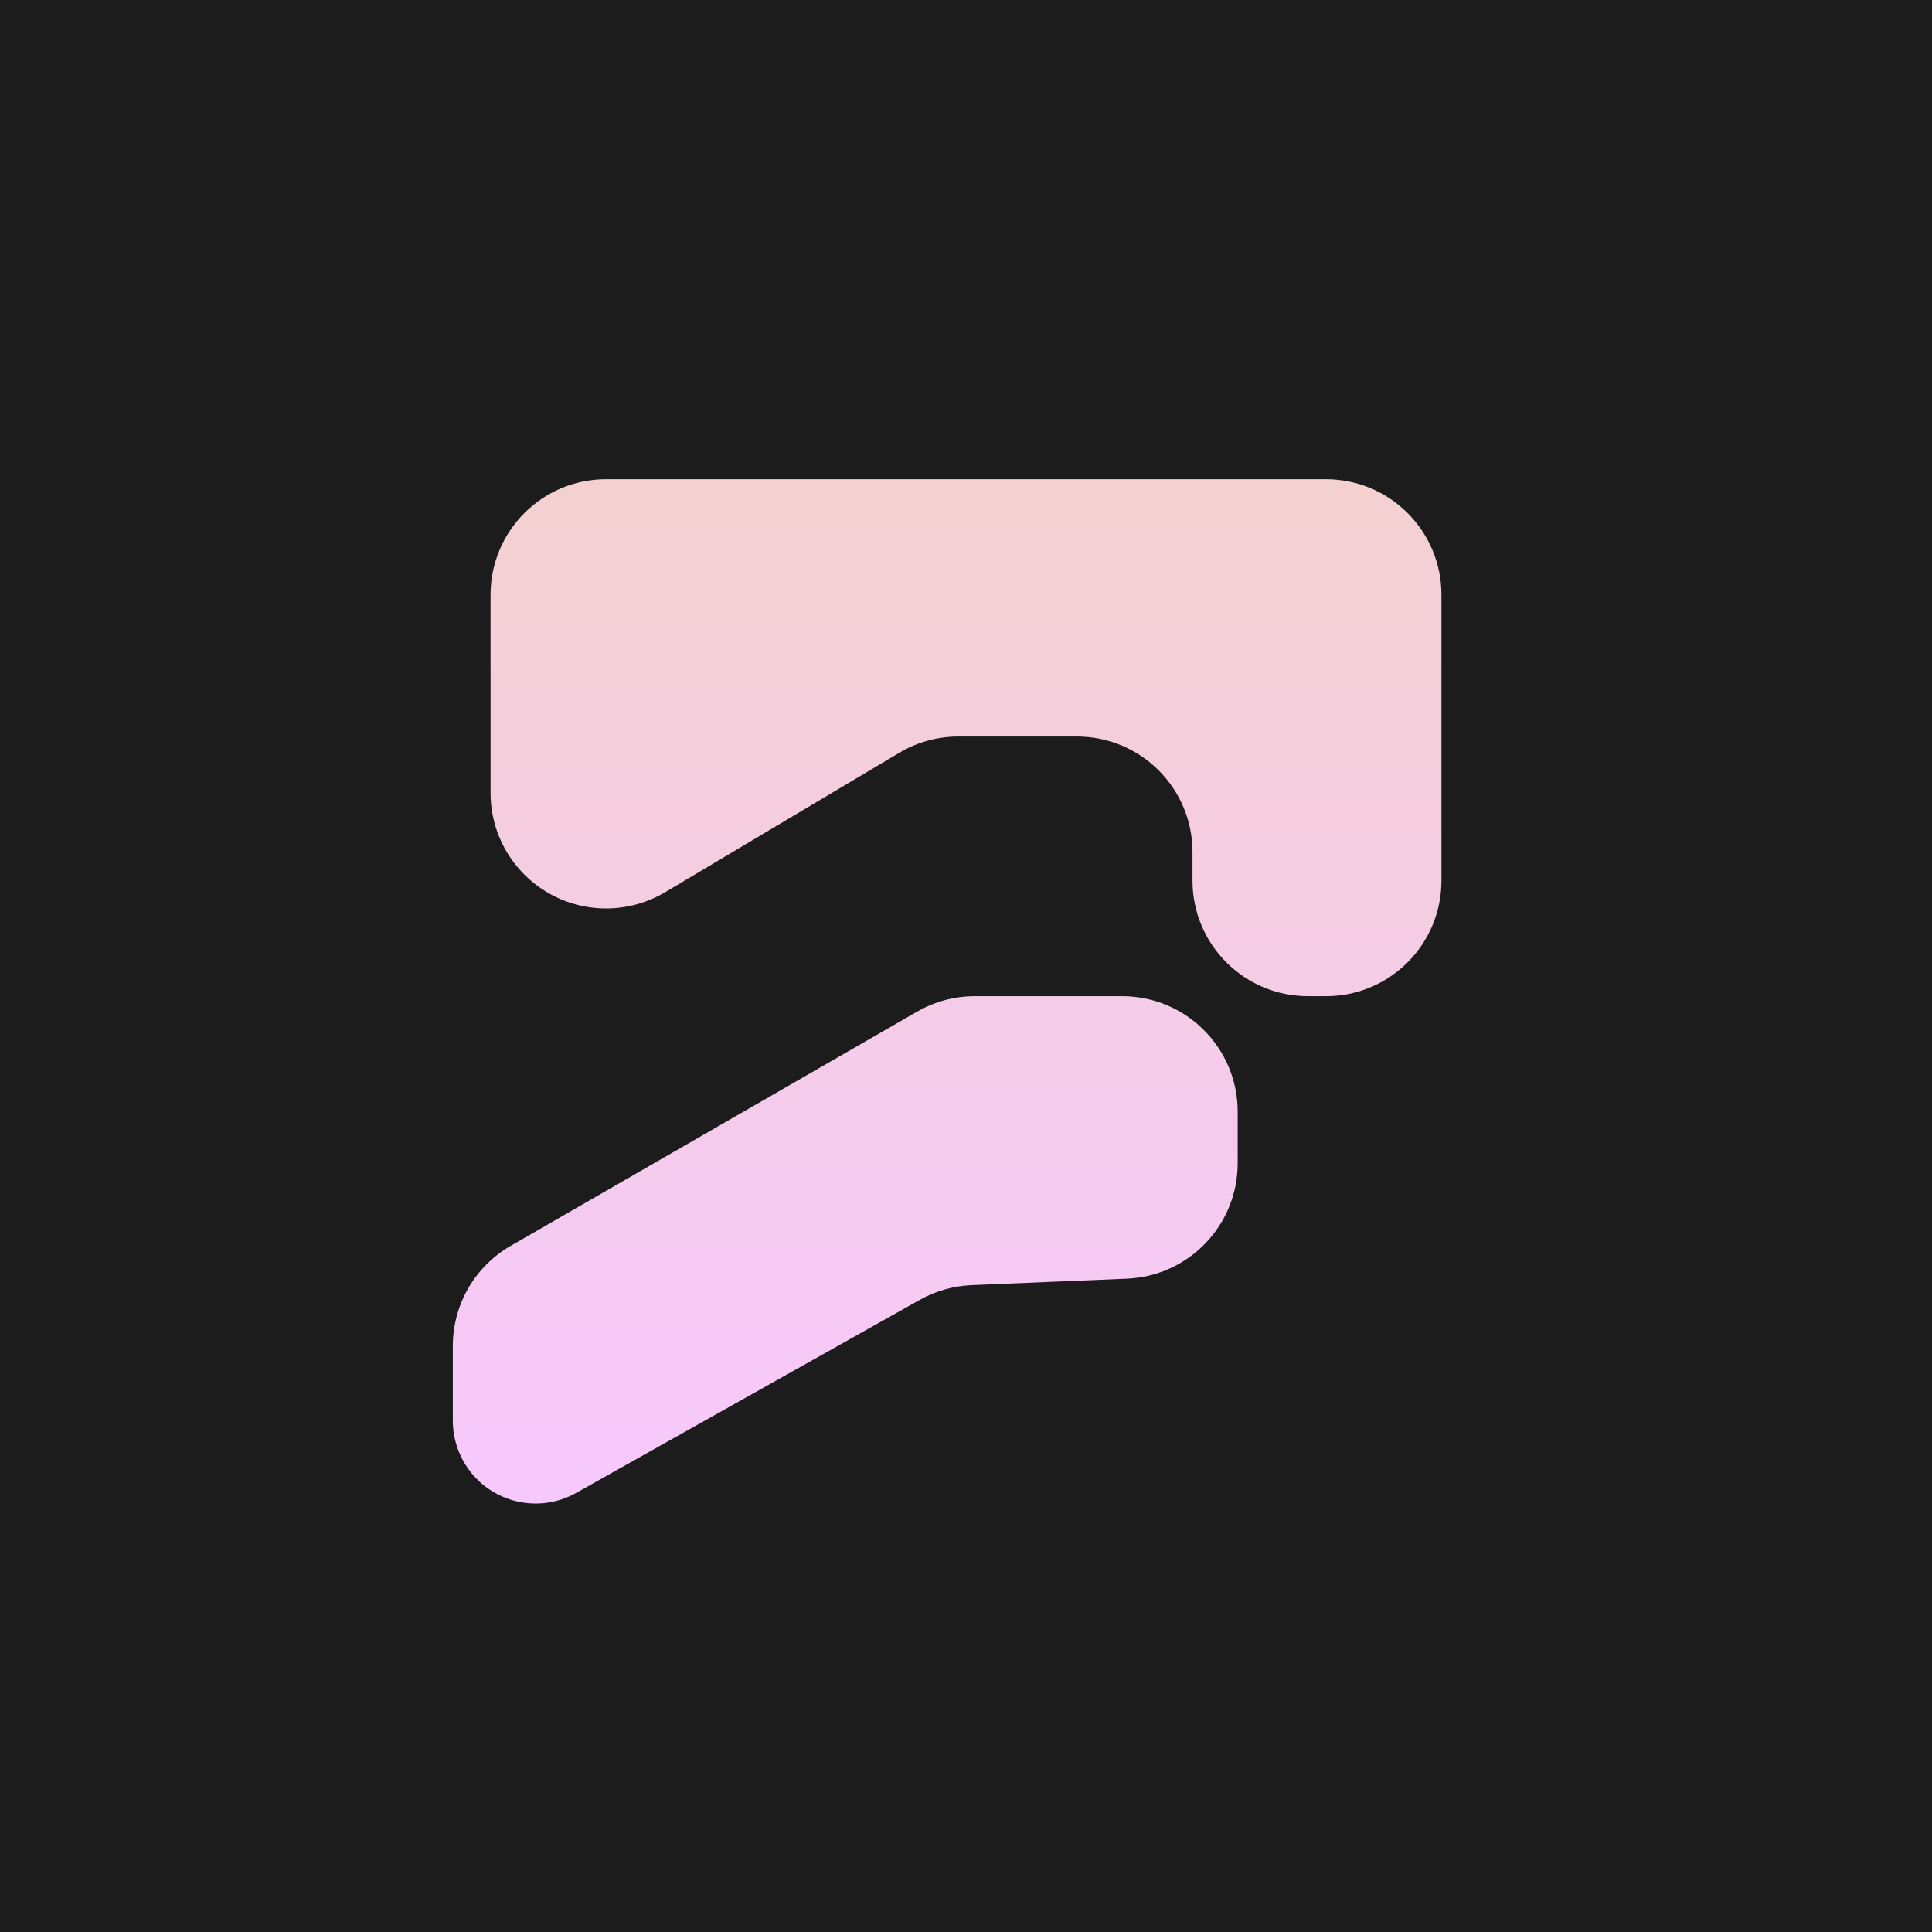
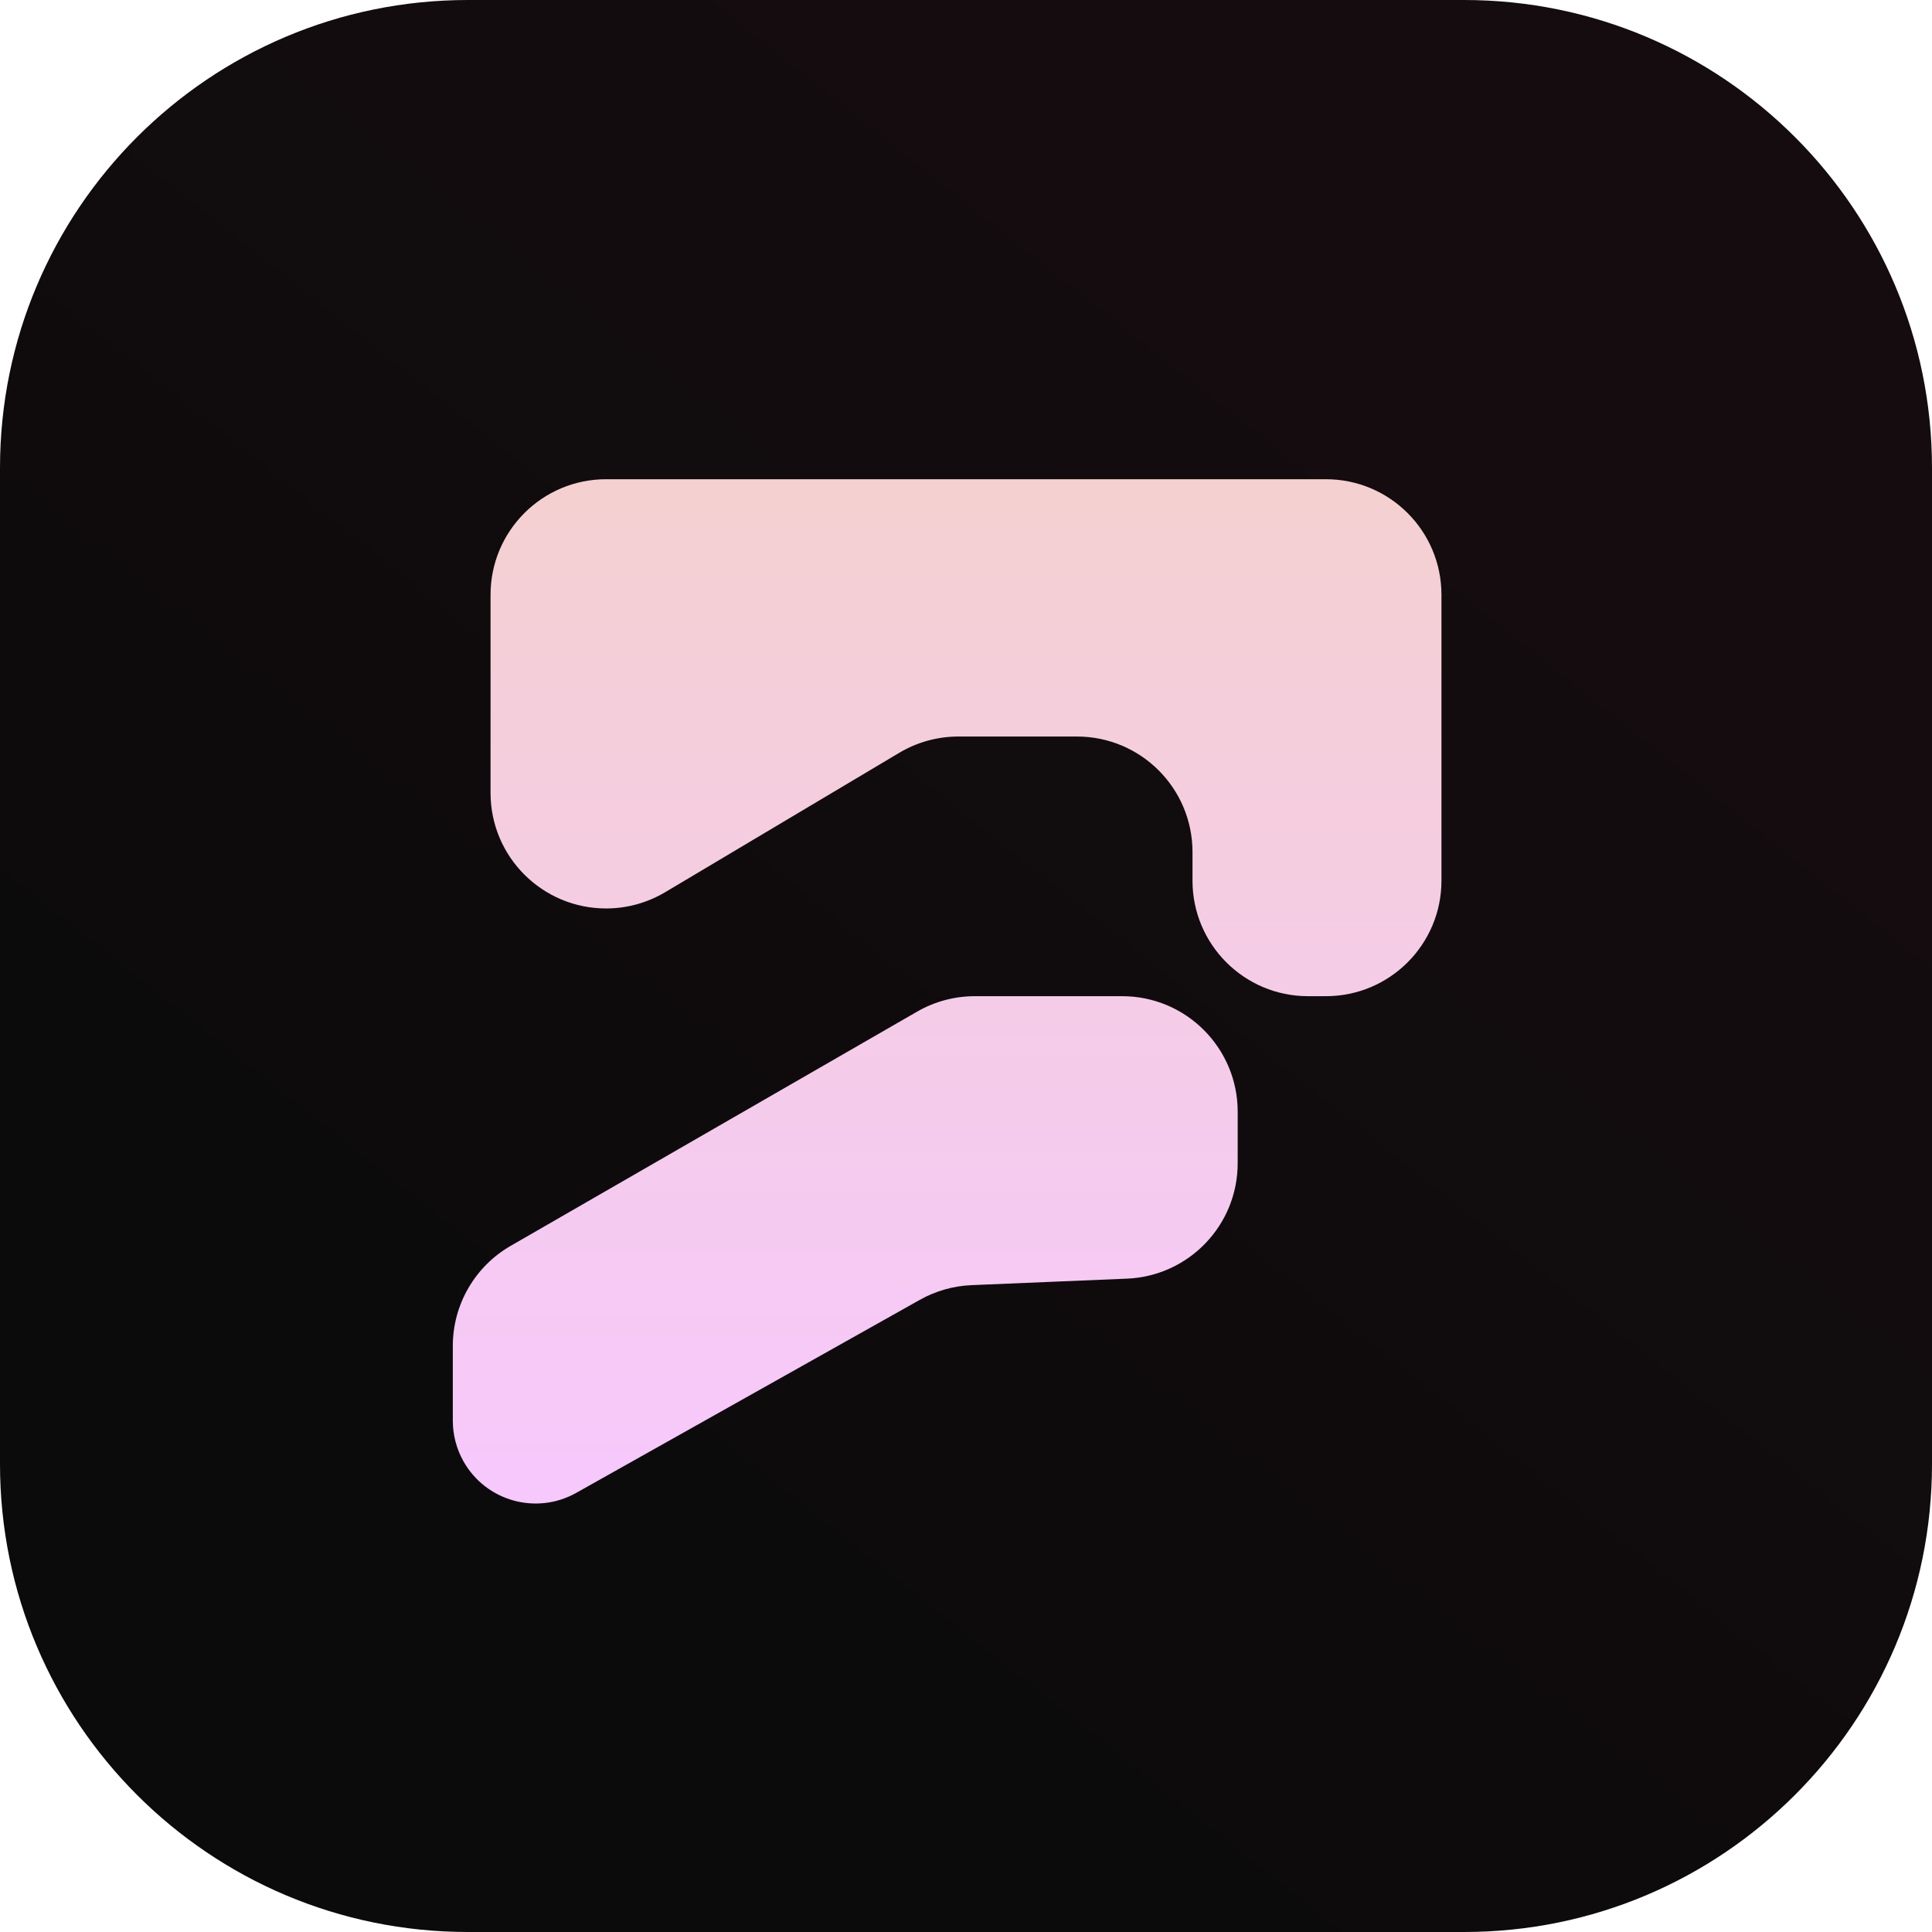
<svg xmlns="http://www.w3.org/2000/svg" xmlns:xlink="http://www.w3.org/1999/xlink" width="512px" height="512px" viewBox="0 0 512 512" version="1.1">
  <defs>
-     <path d="M0,0 L512,0 L512,512 L0,512 L0,0 Z" id="path-1" />
-     <linearGradient x1="50%" y1="0%" x2="50%" y2="100%" id="linearGradient-2">
+     <linearGradient x1="95.974%" y1="41.988%" x2="50%" y2="100%" id="linearGradient-1">
+       <stop stop-color="#140C0F" offset="0%" />
+       <stop stop-color="#0B0B0B" offset="100%" />
+     </linearGradient>
+     <path d="M124,0 L388,0 C456.483,-1.42108547e-14 512,55.517 512,124 L512,388 C512,456.483 456.483,512 388,512 L124,512 C55.517,512 0,456.483 0,388 L0,124 C-1.42108547e-14,55.517 55.517,1.42108547e-14 124,0 Z" id="path-2" />
+     <linearGradient x1="50%" y1="0%" x2="50%" y2="100%" id="linearGradient-3">
      <stop stop-color="#F4D0D0" offset="0%" />
      <stop stop-color="#F6C8FD" offset="100%" />
    </linearGradient>
  </defs>
-   <g id="restflow" stroke="none" fill="none" xlink:href="#path-1" fill-rule="evenodd">
-     <use fill="#1C1C1C" xlink:href="#path-1" />
-     <path d="M258.339,264 L297.381,264 C314.291,264 328,277.709 328,294.619 L328,308.263 C328,324.676 315.059,338.169 298.66,338.855 L257.474,340.577 C252.658,340.779 247.958,342.114 243.756,344.475 L152.694,395.633 C142.127,401.569 128.749,397.815 122.813,387.249 C120.969,383.966 120,380.265 120,376.5 L120,356.695 C120,345.746 125.845,335.632 135.331,330.165 L243.051,268.09 C247.701,265.41 252.973,264 258.339,264 Z M351.381,127 C368.291,127 382,140.709 382,157.619 L382,233.381 C382,250.291 368.291,264 351.381,264 L346.643,264 C329.733,264 316.024,250.291 316.024,233.381 L316.024,225.806 C316.024,208.896 302.315,195.187 285.405,195.187 L253.984,195.187 C248.469,195.187 243.057,196.677 238.318,199.498 L176.285,236.438 C171.547,239.26 166.134,240.749 160.619,240.749 C143.709,240.749 130,227.041 130,210.13 L130,157.619 C130,140.709 143.709,127 160.619,127 Z" id="Combined-Shape" fill="url(#linearGradient-2)" />
+   <g id="restflow" stroke="none" fill="none" xlink:href="#path-2" fill-rule="evenodd">
+     <use fill="url(#linearGradient-1)" xlink:href="#path-2" />
+     <path d="M258.339,264 L297.381,264 C314.291,264 328,277.709 328,294.619 L328,308.263 C328,324.676 315.059,338.169 298.66,338.855 L257.474,340.577 C252.658,340.779 247.958,342.114 243.756,344.475 L152.694,395.633 C142.127,401.569 128.749,397.815 122.813,387.249 C120.969,383.966 120,380.265 120,376.5 L120,356.695 C120,345.746 125.845,335.632 135.331,330.165 L243.051,268.09 C247.701,265.41 252.973,264 258.339,264 Z M351.381,127 C368.291,127 382,140.709 382,157.619 L382,233.381 C382,250.291 368.291,264 351.381,264 L346.643,264 C329.733,264 316.024,250.291 316.024,233.381 L316.024,225.806 C316.024,208.896 302.315,195.187 285.405,195.187 L253.984,195.187 C248.469,195.187 243.057,196.677 238.318,199.498 L176.285,236.438 C171.547,239.26 166.134,240.749 160.619,240.749 C143.709,240.749 130,227.041 130,210.13 L130,157.619 C130,140.709 143.709,127 160.619,127 Z" id="Combined-Shape" fill="url(#linearGradient-3)" />
  </g>
</svg>
